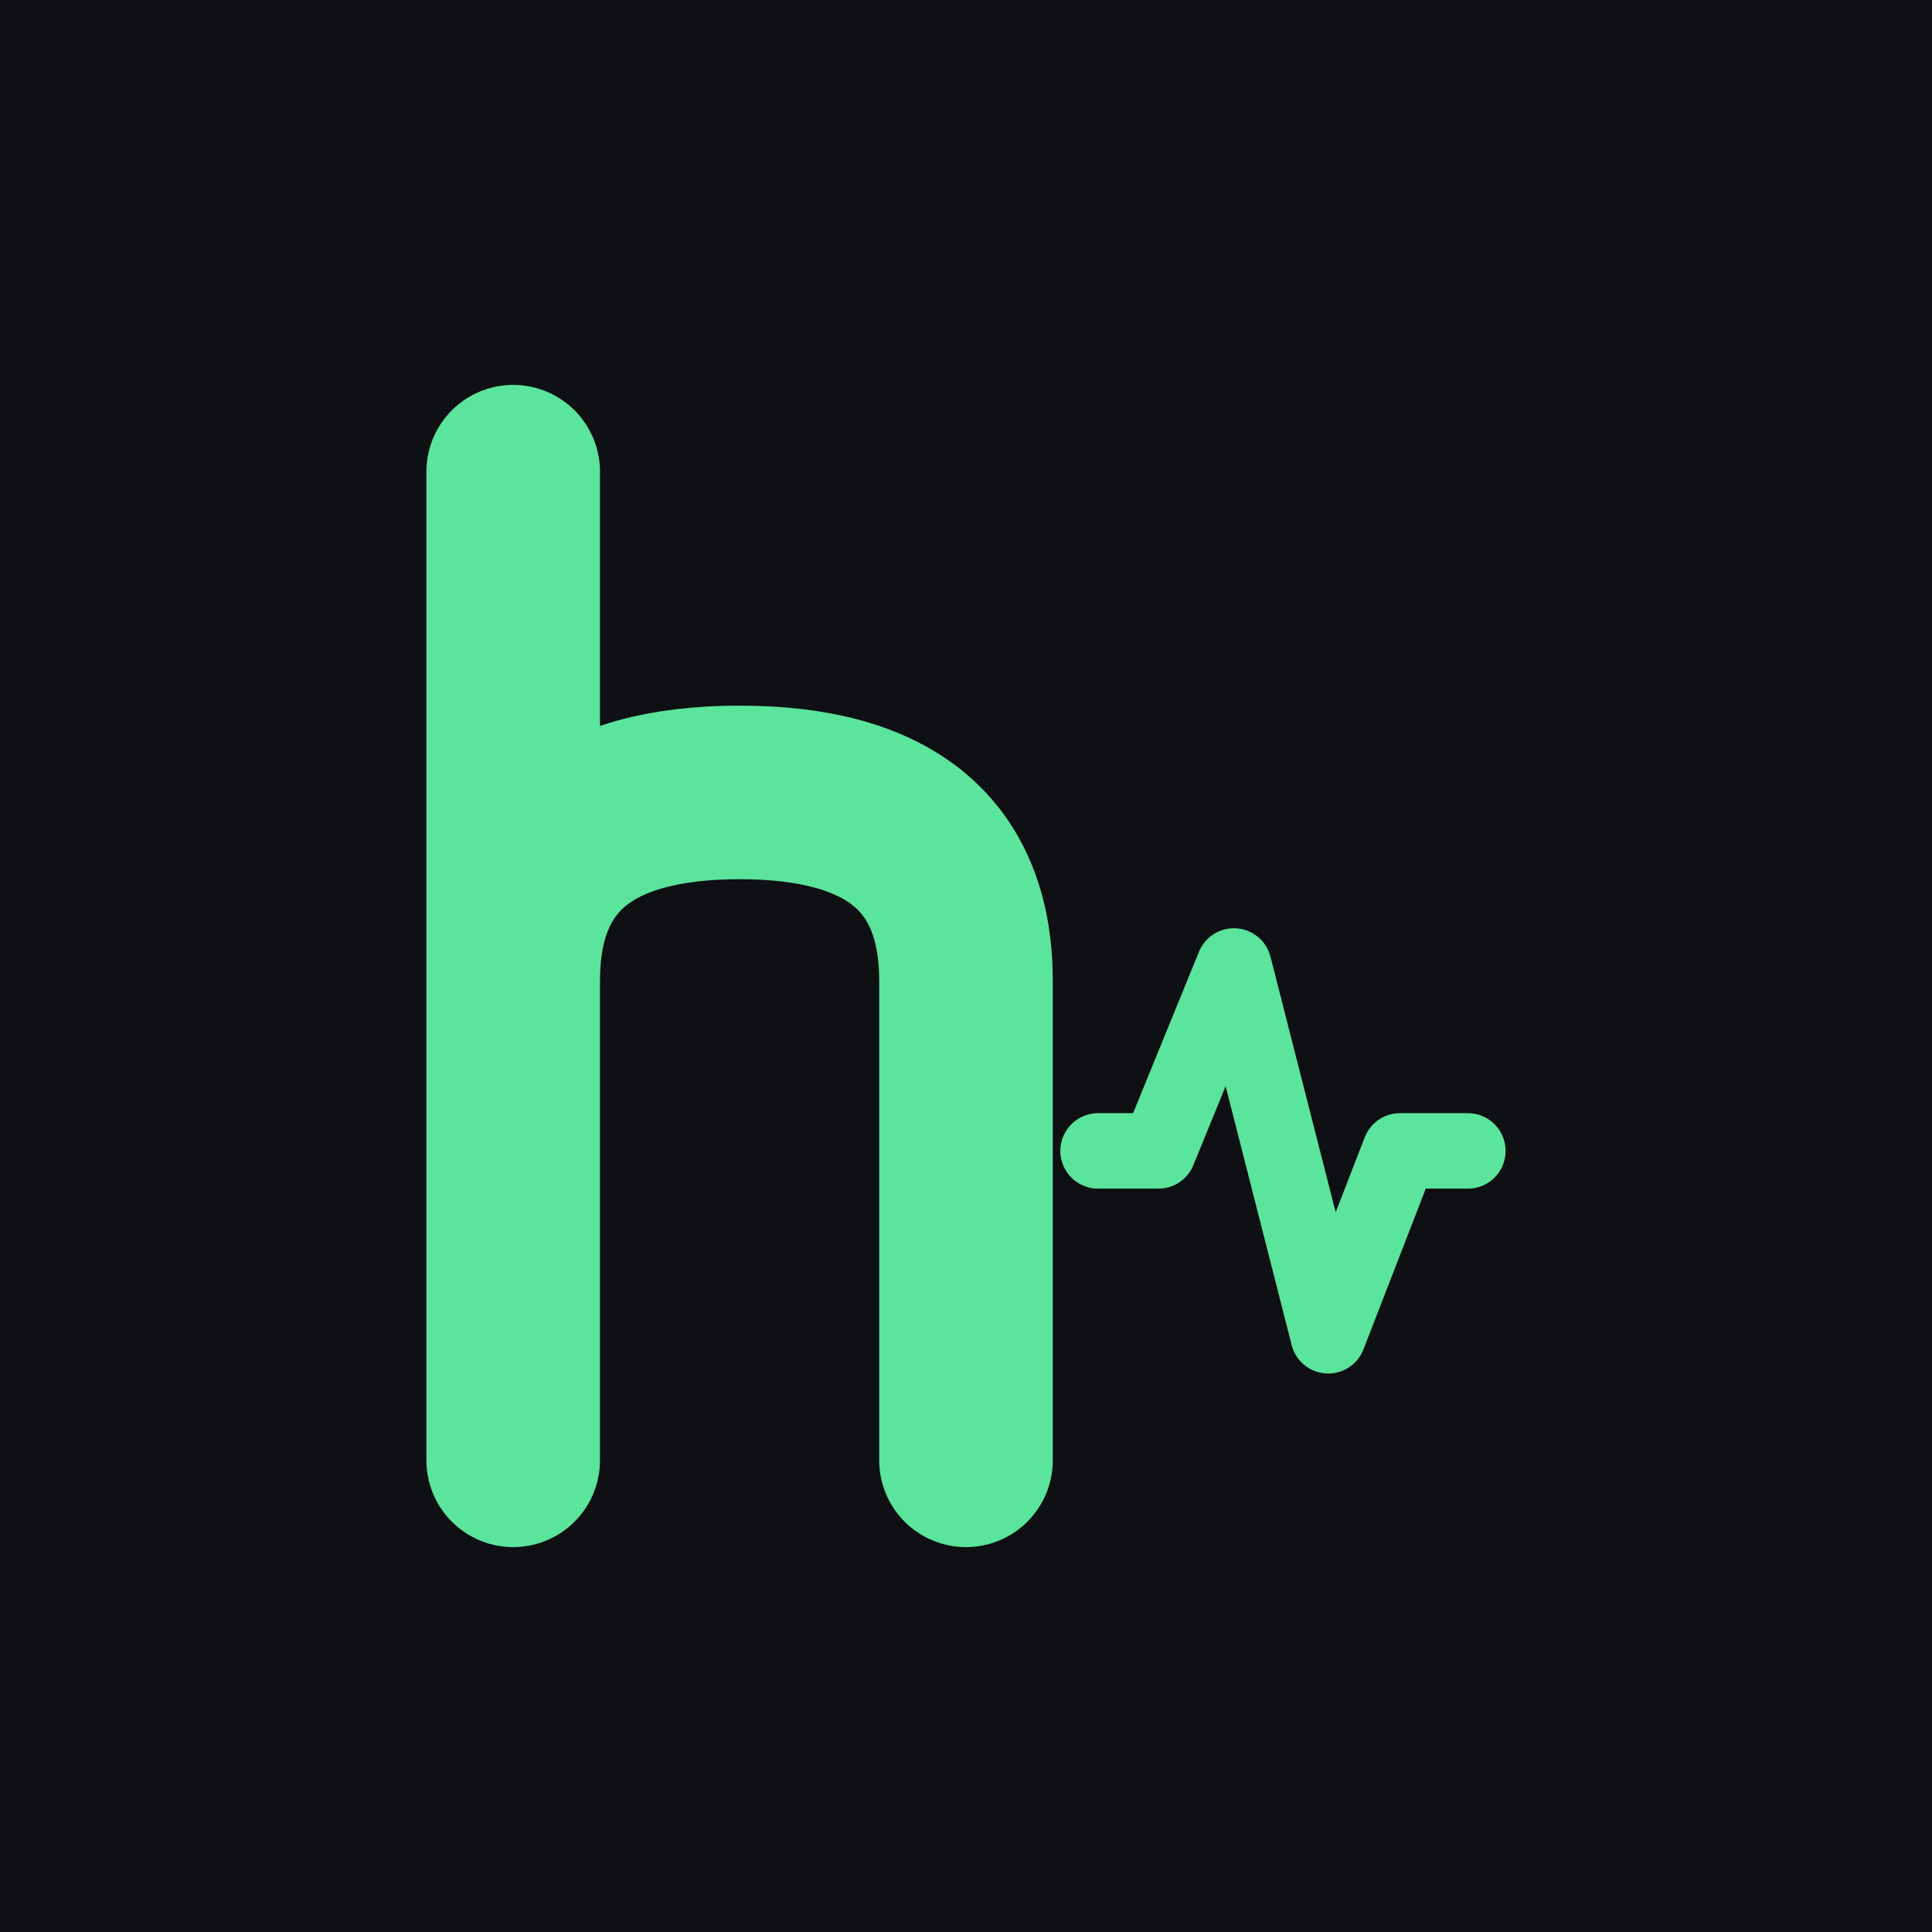
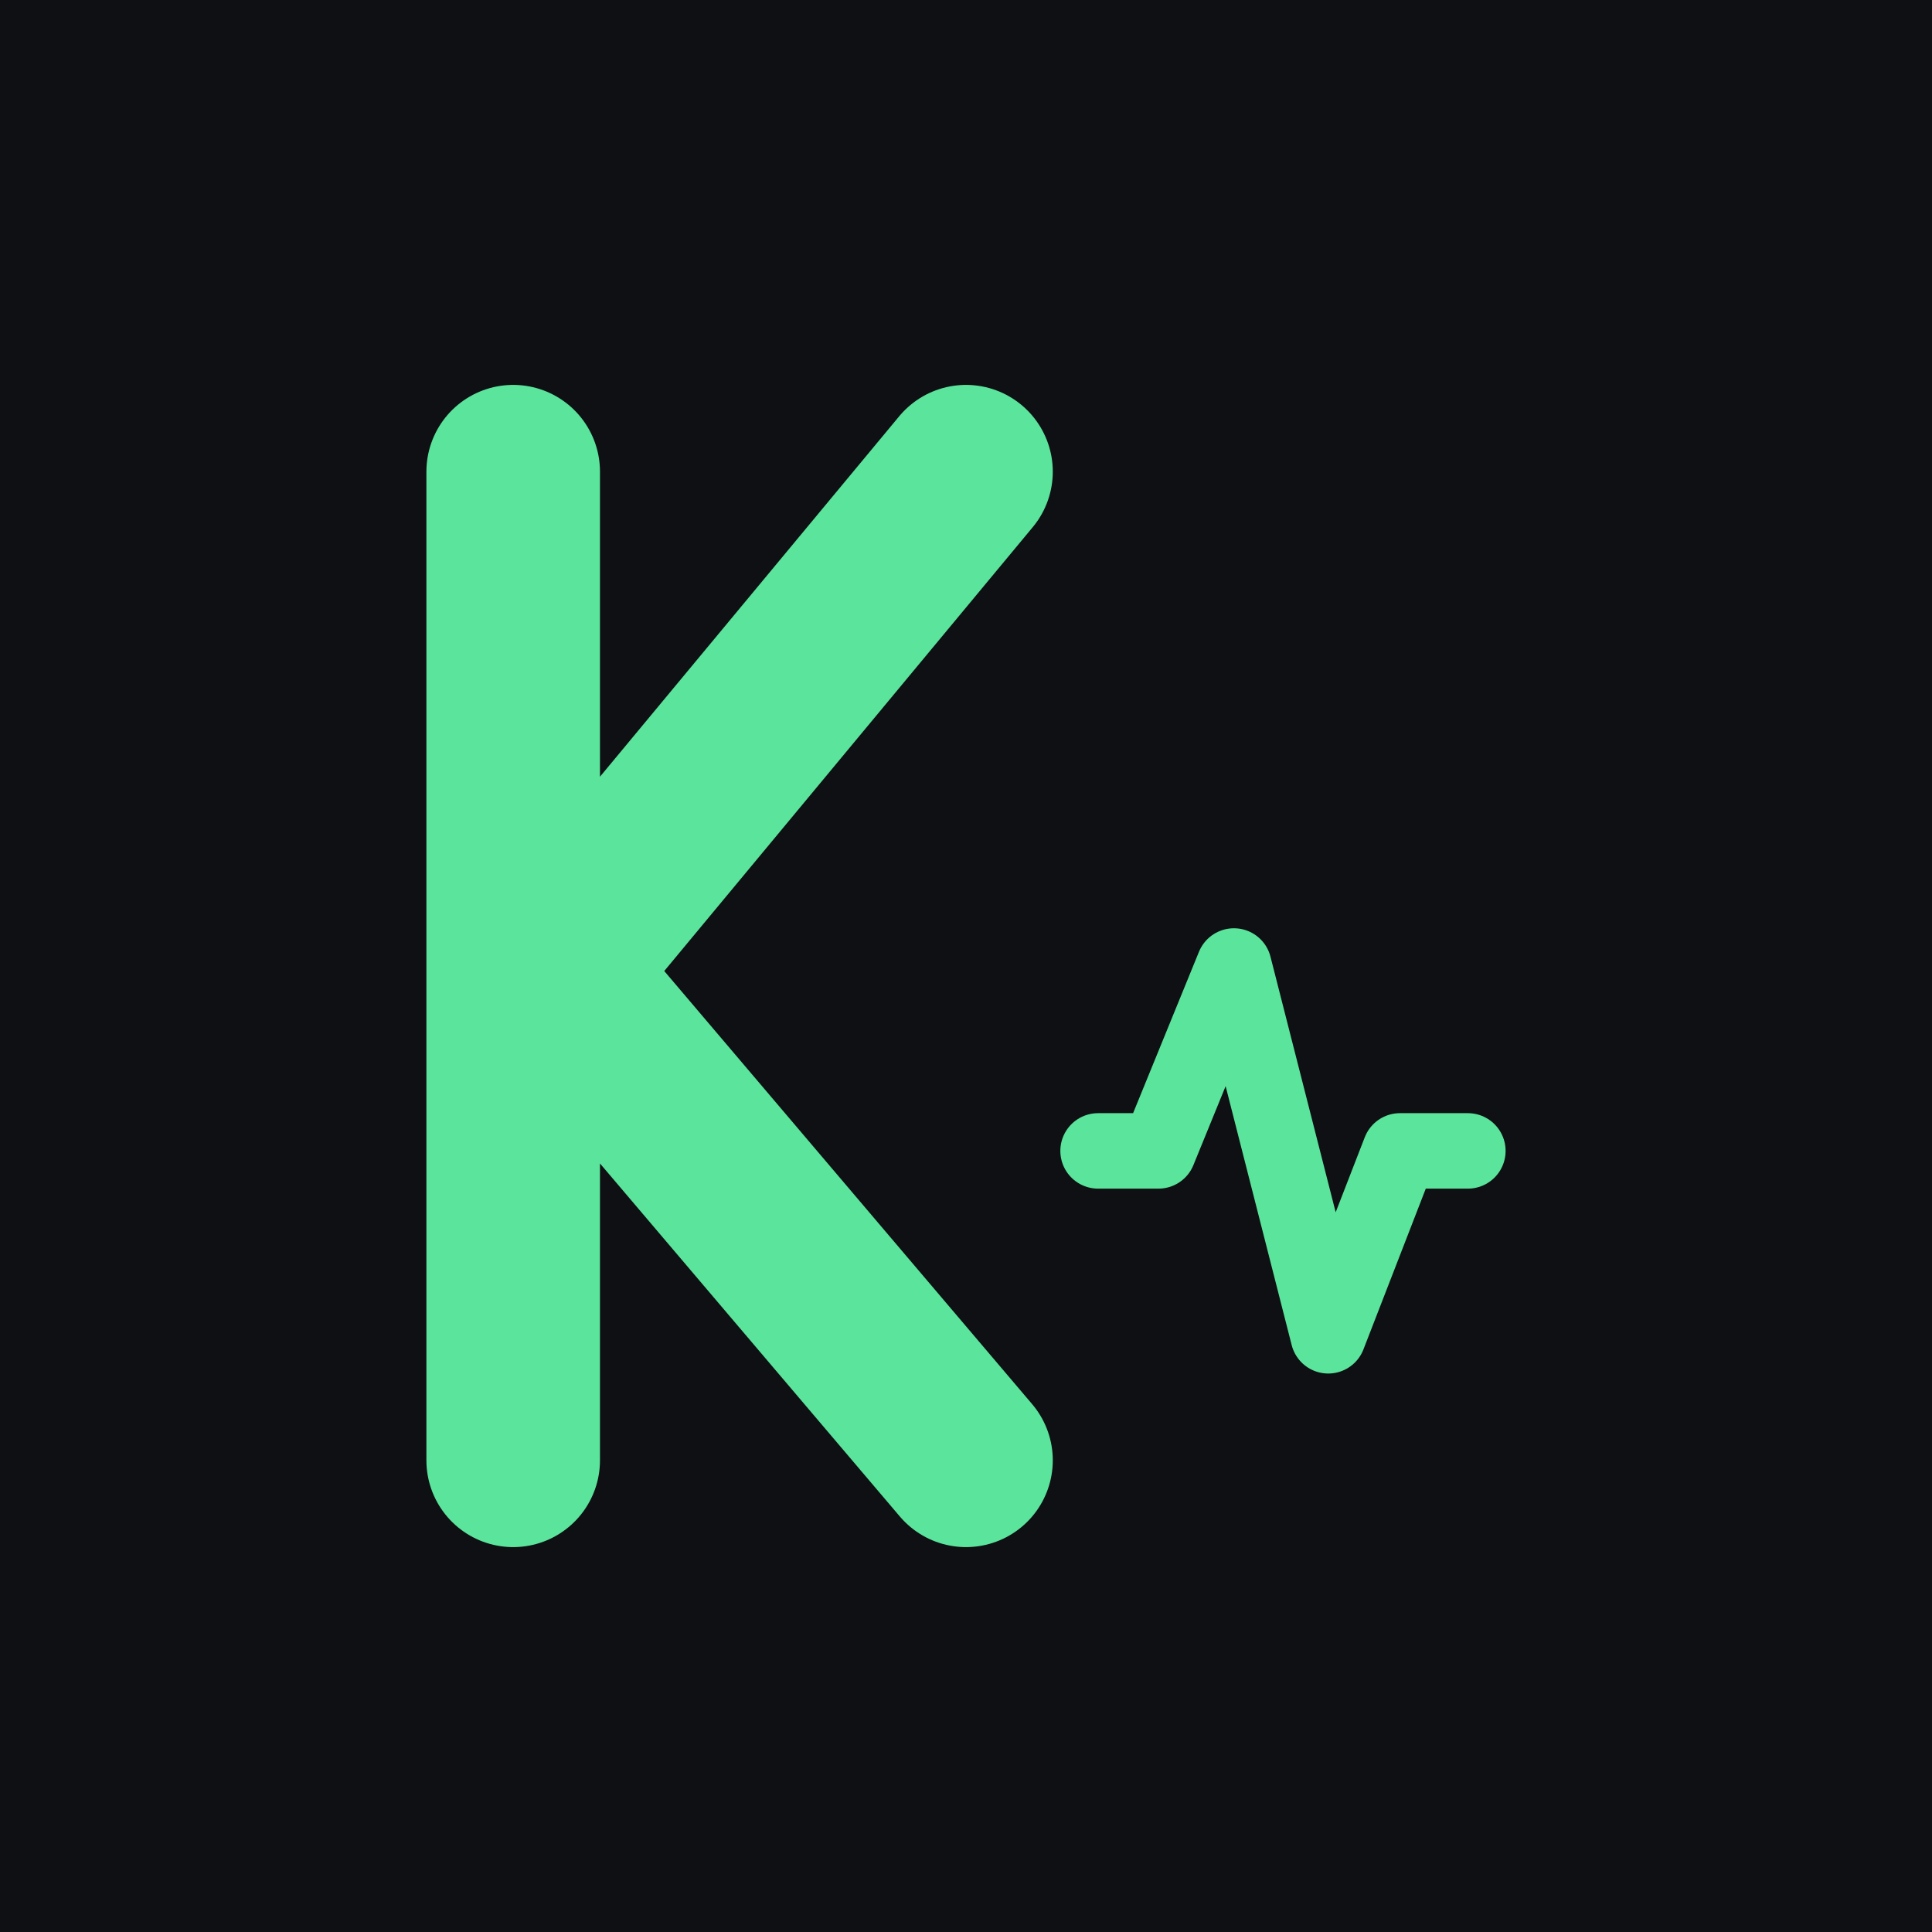
<svg xmlns="http://www.w3.org/2000/svg" width="1024" height="1024" viewBox="0 0 1024 1024">
  <rect width="1024" height="1024" fill="#0E1013" />
  <g transform="translate(512 512) scale(1) translate(-570 -512)">
-     <path d="M330 250 V774 M330 520 Q330 420 450 420 Q570 420 570 520 V774" fill="none" stroke="#5BE49B" stroke-width="92" stroke-linecap="round" stroke-linejoin="round" />
+     <path d="M330 250 V774 M570 250 L350 515 L570 774" fill="none" stroke="#5BE49B" stroke-width="92" stroke-linecap="round" stroke-linejoin="round" />
    <path d="M640 610 H672 L712 512 L762 708 L800 610 H836" fill="none" stroke="#5BE49B" stroke-width="40" stroke-linecap="round" stroke-linejoin="round" />
  </g>
</svg>
